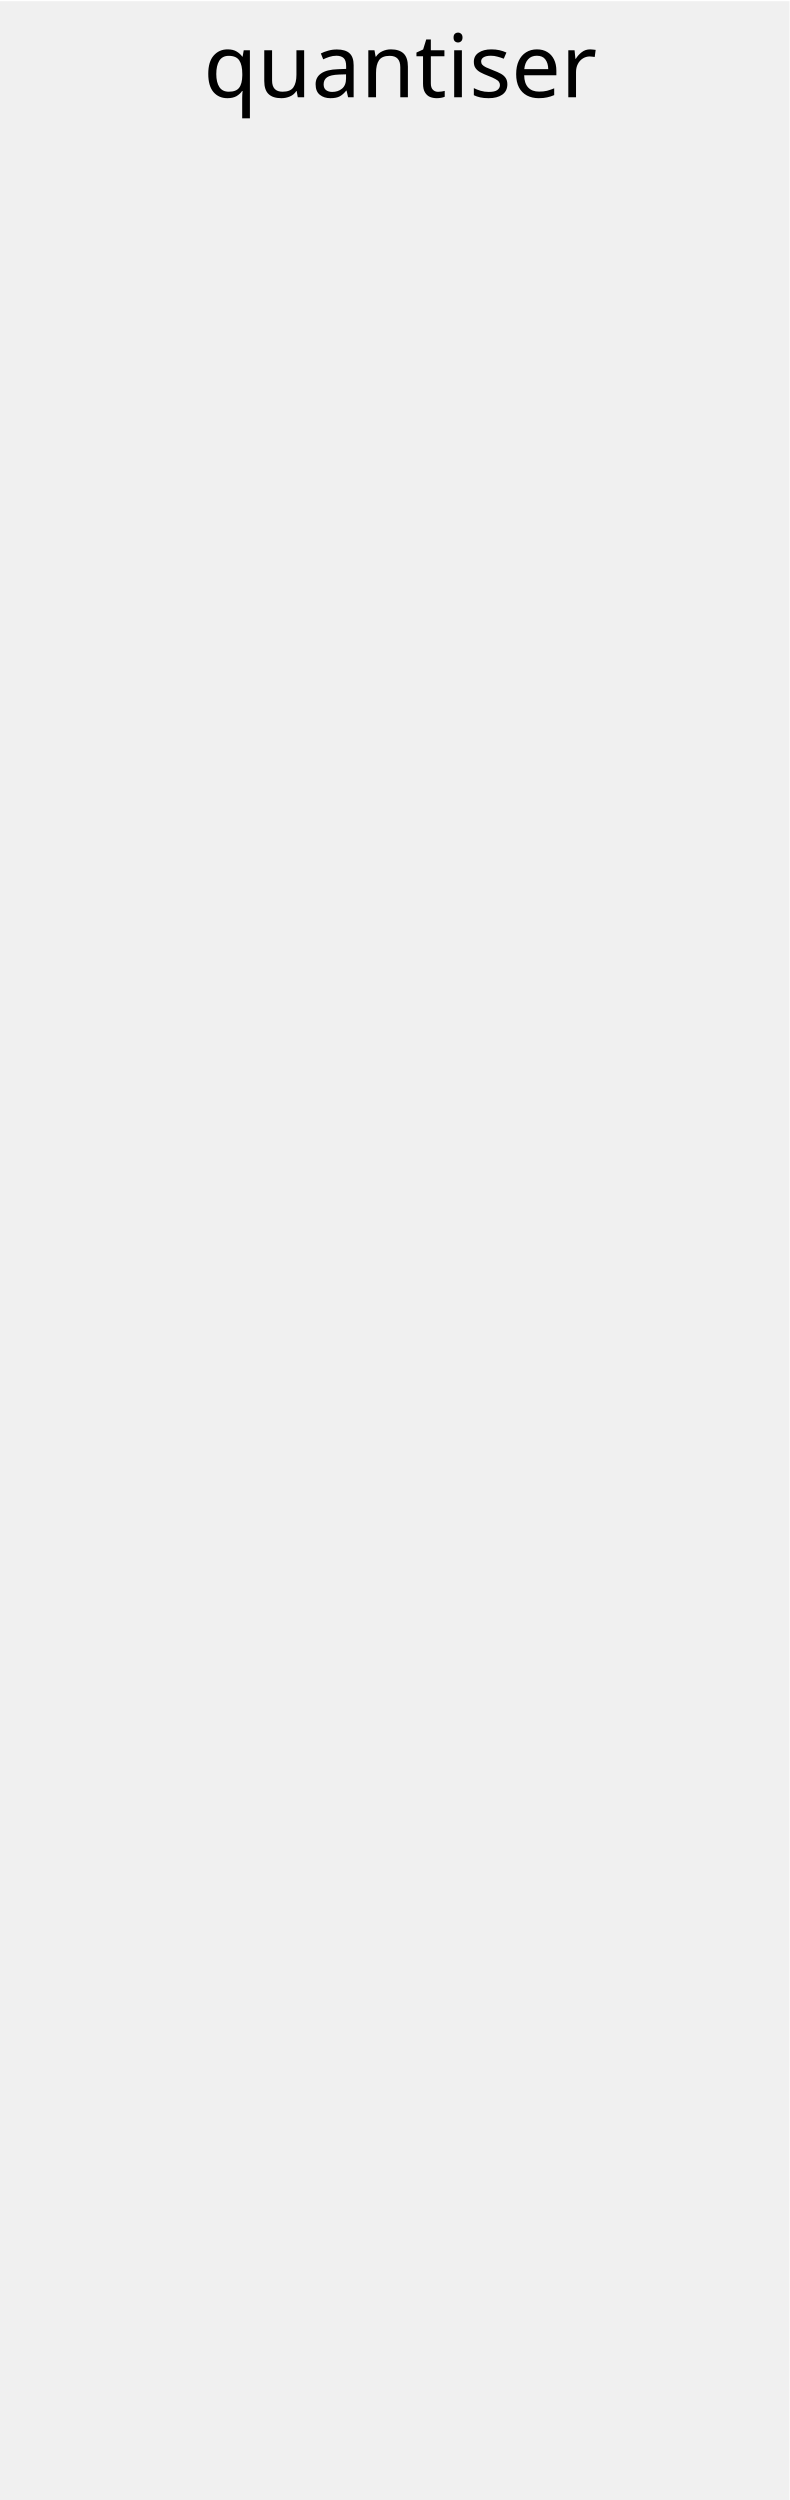
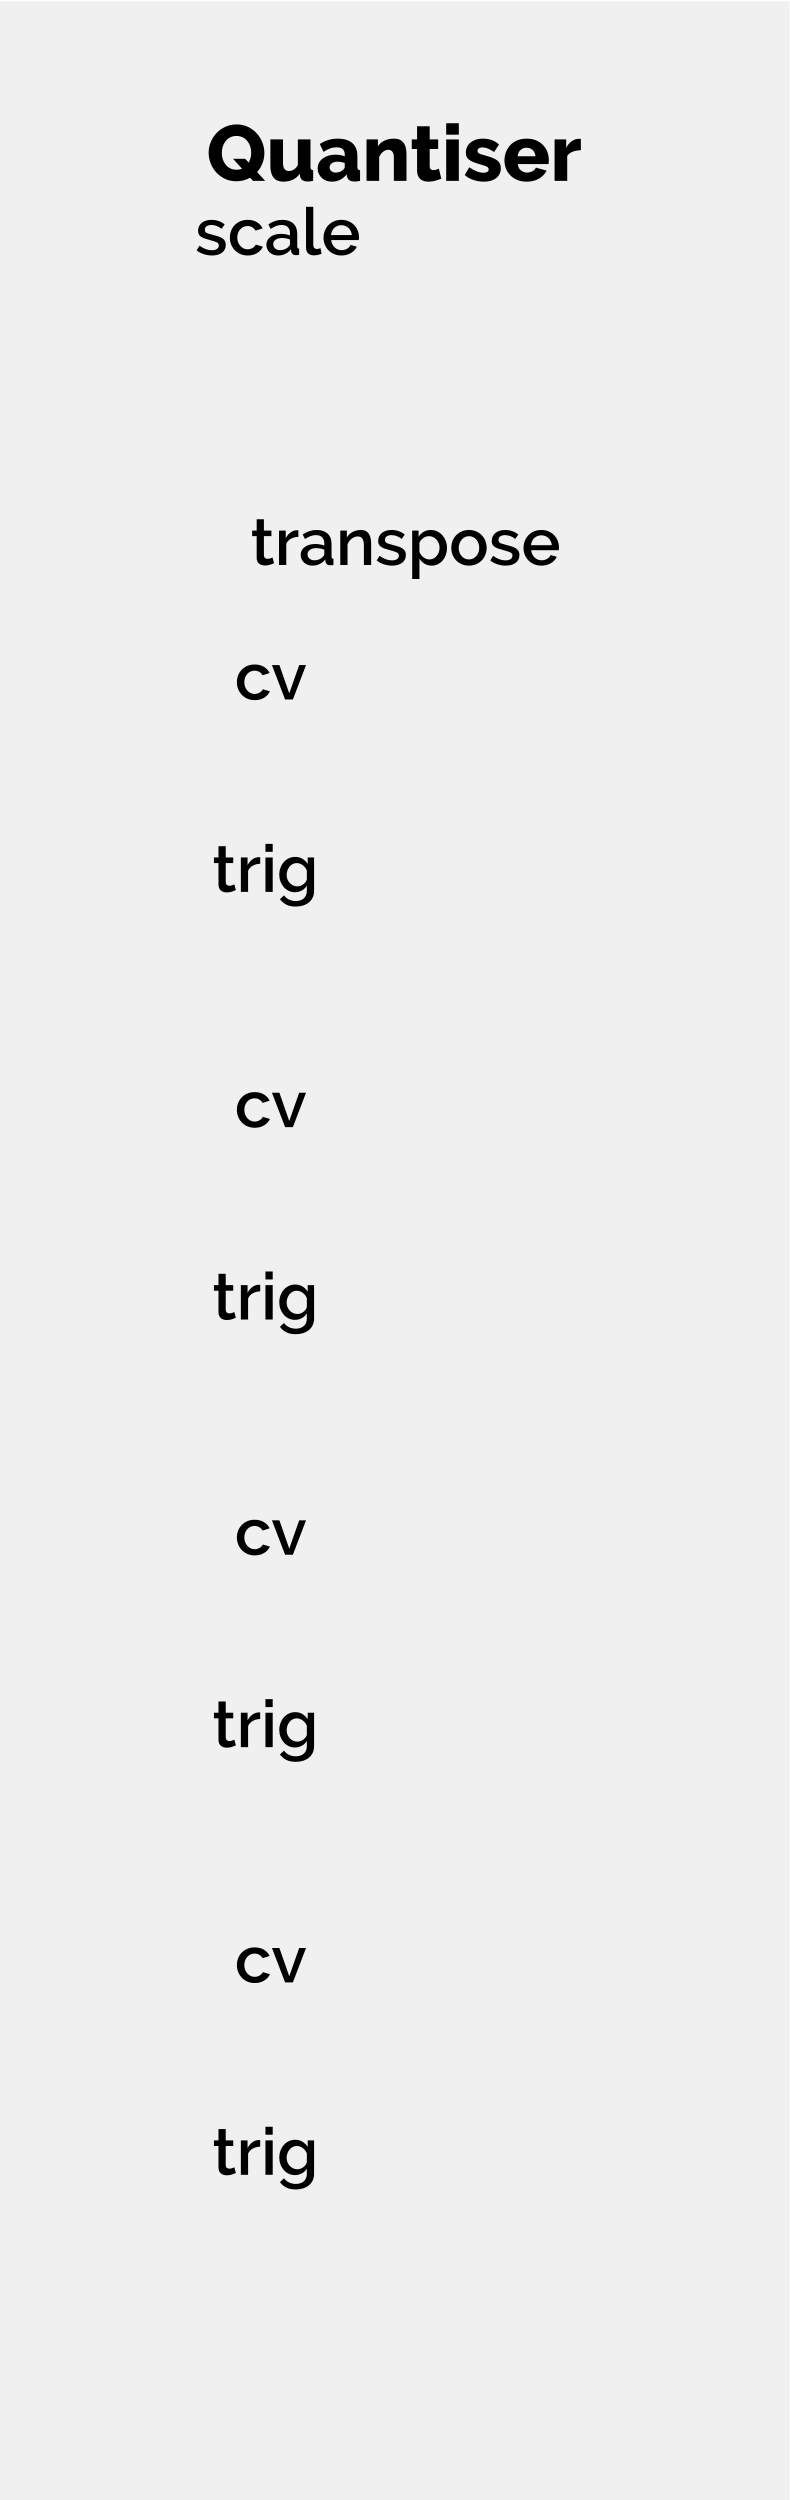
- <svg xmlns="http://www.w3.org/2000/svg" width="100%" height="100%" viewBox="0 0 120 380" version="1.1" xml:space="preserve" style="fill-rule:evenodd;clip-rule:evenodd;stroke-linejoin:round;stroke-miterlimit:1.414;" id="svg4199">
-   <defs id="defs4203" />
+ <svg xmlns="http://www.w3.org/2000/svg" width="100%" height="100%" viewBox="0 0 120 380" version="1.1" xml:space="preserve" style="fill-rule:evenodd;clip-rule:evenodd;stroke-linejoin:round;stroke-miterlimit:1.414;">
  <g id="Layer-1" transform="matrix(1,0,0,1,15,-742.52)">
-     <g id="background" transform="matrix(1.33333,0,0,1,-15,0.181716)">
-       <rect x="0" y="742.52" width="90" height="380" style="fill:rgb(240,240,240);" id="rect4068" />
+     <g id="rect4068" transform="matrix(1.33333,0,0,1,-15,0.181716)">
+       <rect x="0" y="742.52" width="90" height="380" style="fill:rgb(240,240,240);" />
    </g>
-     <text xml:space="preserve" style="font-style:normal;font-weight:normal;font-size:13.333px;line-height:125%;font-family:sans-serif;letter-spacing:0px;word-spacing:0px;fill:#000000;fill-opacity:1;stroke:none;stroke-width:1px;stroke-linecap:butt;stroke-linejoin:miter;stroke-opacity:1" x="15.923" y="757.304" id="text4209">
-       <tspan id="tspan4207" x="15.923" y="757.304">quantiser</tspan>
-     </text>
+     <g transform="matrix(1,0,0,1,-9.52717,784.406)">
+       <path d="M30.377,93.412C30.237,93.479 30.044,93.554 29.797,93.637C29.551,93.72 29.287,93.762 29.007,93.762C28.834,93.762 28.671,93.739 28.517,93.692C28.364,93.645 28.229,93.575 28.112,93.482C27.996,93.389 27.904,93.267 27.837,93.117C27.771,92.967 27.737,92.785 27.737,92.572L27.737,89.302L27.047,89.302L27.047,88.452L27.737,88.452L27.737,86.732L28.837,86.732L28.837,88.452L29.977,88.452L29.977,89.302L28.837,89.302L28.837,92.222C28.851,92.409 28.909,92.544 29.012,92.627C29.116,92.71 29.244,92.752 29.397,92.752C29.551,92.752 29.697,92.725 29.837,92.672C29.977,92.619 30.081,92.575 30.147,92.542L30.377,93.412Z" style="fill-rule:nonzero;" />
+       <path d="M34.077,89.402C33.651,89.415 33.272,89.514 32.942,89.697C32.612,89.88 32.377,90.142 32.237,90.482L32.237,93.682L31.137,93.682L31.137,88.452L32.157,88.452L32.157,89.622C32.337,89.262 32.572,88.974 32.862,88.757C33.152,88.54 33.464,88.422 33.797,88.402C33.864,88.402 33.919,88.402 33.962,88.402C34.006,88.402 34.044,88.405 34.077,88.412L34.077,89.402Z" style="fill-rule:nonzero;" />
+       <path d="M34.877,93.682L34.877,88.452L35.977,88.452L35.977,93.682L34.877,93.682ZM34.877,87.592L34.877,86.382L35.977,86.382L35.977,87.592L34.877,87.592Z" style="fill-rule:nonzero;" />
+       <path d="M39.367,93.732C39.014,93.732 38.691,93.66 38.397,93.517C38.104,93.374 37.852,93.179 37.642,92.932C37.432,92.685 37.269,92.402 37.152,92.082C37.036,91.762 36.977,91.425 36.977,91.072C36.977,90.699 37.037,90.347 37.157,90.017C37.277,89.687 37.444,89.4 37.657,89.157C37.871,88.914 38.126,88.72 38.422,88.577C38.719,88.434 39.047,88.362 39.407,88.362C39.827,88.362 40.196,88.462 40.512,88.662C40.829,88.862 41.091,89.122 41.297,89.442L41.297,88.452L42.267,88.452L42.267,93.532C42.267,93.912 42.197,94.249 42.057,94.542C41.917,94.835 41.722,95.084 41.472,95.287C41.222,95.49 40.927,95.645 40.587,95.752C40.247,95.859 39.881,95.912 39.487,95.912C38.907,95.912 38.426,95.814 38.042,95.617C37.659,95.42 37.337,95.145 37.077,94.792L37.697,94.212C37.897,94.492 38.156,94.705 38.472,94.852C38.789,94.999 39.127,95.072 39.487,95.072C39.714,95.072 39.929,95.042 40.132,94.982C40.336,94.922 40.514,94.829 40.667,94.702C40.821,94.575 40.942,94.415 41.032,94.222C41.122,94.029 41.167,93.799 41.167,93.532L41.167,92.732C40.981,93.052 40.724,93.299 40.397,93.472C40.071,93.645 39.727,93.732 39.367,93.732ZM39.727,92.842C39.894,92.842 40.054,92.814 40.207,92.757C40.361,92.7 40.502,92.624 40.632,92.527C40.762,92.43 40.874,92.32 40.967,92.197C41.061,92.074 41.127,91.942 41.167,91.802L41.167,90.432C41.101,90.265 41.014,90.114 40.907,89.977C40.801,89.84 40.679,89.722 40.542,89.622C40.406,89.522 40.261,89.444 40.107,89.387C39.954,89.33 39.801,89.302 39.647,89.302C39.407,89.302 39.192,89.354 39.002,89.457C38.812,89.56 38.651,89.697 38.517,89.867C38.384,90.037 38.281,90.229 38.207,90.442C38.134,90.655 38.097,90.875 38.097,91.102C38.097,91.342 38.139,91.567 38.222,91.777C38.306,91.987 38.421,92.17 38.567,92.327C38.714,92.484 38.886,92.609 39.082,92.702C39.279,92.795 39.494,92.842 39.727,92.842Z" style="fill-rule:nonzero;" />
+     </g>
+     <g transform="matrix(1,0,0,1,-3.23387,769.502)">
+       <path d="M24.24,76.72C24.24,76.353 24.303,76.006 24.43,75.68C24.556,75.353 24.738,75.066 24.975,74.82C25.211,74.573 25.496,74.378 25.83,74.235C26.163,74.091 26.536,74.02 26.95,74.02C27.49,74.02 27.955,74.138 28.345,74.375C28.735,74.611 29.026,74.926 29.22,75.32L28.15,75.66C28.023,75.44 27.853,75.268 27.64,75.145C27.426,75.021 27.19,74.96 26.93,74.96C26.71,74.96 26.505,75.003 26.315,75.09C26.125,75.176 25.96,75.298 25.82,75.455C25.68,75.611 25.57,75.796 25.49,76.01C25.41,76.223 25.37,76.46 25.37,76.72C25.37,76.973 25.411,77.208 25.495,77.425C25.578,77.641 25.691,77.83 25.835,77.99C25.978,78.15 26.145,78.275 26.335,78.365C26.525,78.455 26.726,78.5 26.94,78.5C27.073,78.5 27.206,78.481 27.34,78.445C27.473,78.408 27.595,78.356 27.705,78.29C27.815,78.223 27.911,78.146 27.995,78.06C28.078,77.973 28.14,77.88 28.18,77.78L29.26,78.1C29.086,78.493 28.796,78.815 28.39,79.065C27.983,79.315 27.503,79.44 26.95,79.44C26.543,79.44 26.173,79.366 25.84,79.22C25.506,79.073 25.221,78.875 24.985,78.625C24.748,78.375 24.565,78.086 24.435,77.76C24.305,77.433 24.24,77.086 24.24,76.72Z" style="fill-rule:nonzero;" />
+       <path d="M31.57,79.34L29.57,74.11L30.7,74.11L32.2,78.41L33.71,74.11L34.75,74.11L32.75,79.34L31.57,79.34Z" style="fill-rule:nonzero;" />
+     </g>
+     <g transform="matrix(1,0,0,1,-9.52717,849.406)">
+       <path d="M30.377,93.412C30.237,93.479 30.044,93.554 29.797,93.637C29.551,93.72 29.287,93.762 29.007,93.762C28.834,93.762 28.671,93.739 28.517,93.692C28.364,93.645 28.229,93.575 28.112,93.482C27.996,93.389 27.904,93.267 27.837,93.117C27.771,92.967 27.737,92.785 27.737,92.572L27.737,89.302L27.047,89.302L27.047,88.452L27.737,88.452L27.737,86.732L28.837,86.732L28.837,88.452L29.977,88.452L29.977,89.302L28.837,89.302L28.837,92.222C28.851,92.409 28.909,92.544 29.012,92.627C29.116,92.71 29.244,92.752 29.397,92.752C29.551,92.752 29.697,92.725 29.837,92.672C29.977,92.619 30.081,92.575 30.147,92.542L30.377,93.412Z" style="fill-rule:nonzero;" />
+       <path d="M34.077,89.402C33.651,89.415 33.272,89.514 32.942,89.697C32.612,89.88 32.377,90.142 32.237,90.482L32.237,93.682L31.137,93.682L31.137,88.452L32.157,88.452L32.157,89.622C32.337,89.262 32.572,88.974 32.862,88.757C33.152,88.54 33.464,88.422 33.797,88.402C33.864,88.402 33.919,88.402 33.962,88.402C34.006,88.402 34.044,88.405 34.077,88.412L34.077,89.402Z" style="fill-rule:nonzero;" />
+       <path d="M34.877,93.682L34.877,88.452L35.977,88.452L35.977,93.682L34.877,93.682ZM34.877,87.592L34.877,86.382L35.977,86.382L35.977,87.592L34.877,87.592Z" style="fill-rule:nonzero;" />
+       <path d="M39.367,93.732C39.014,93.732 38.691,93.66 38.397,93.517C38.104,93.374 37.852,93.179 37.642,92.932C37.432,92.685 37.269,92.402 37.152,92.082C37.036,91.762 36.977,91.425 36.977,91.072C36.977,90.699 37.037,90.347 37.157,90.017C37.277,89.687 37.444,89.4 37.657,89.157C37.871,88.914 38.126,88.72 38.422,88.577C38.719,88.434 39.047,88.362 39.407,88.362C39.827,88.362 40.196,88.462 40.512,88.662C40.829,88.862 41.091,89.122 41.297,89.442L41.297,88.452L42.267,88.452L42.267,93.532C42.267,93.912 42.197,94.249 42.057,94.542C41.917,94.835 41.722,95.084 41.472,95.287C41.222,95.49 40.927,95.645 40.587,95.752C40.247,95.859 39.881,95.912 39.487,95.912C38.907,95.912 38.426,95.814 38.042,95.617C37.659,95.42 37.337,95.145 37.077,94.792L37.697,94.212C37.897,94.492 38.156,94.705 38.472,94.852C38.789,94.999 39.127,95.072 39.487,95.072C39.714,95.072 39.929,95.042 40.132,94.982C40.336,94.922 40.514,94.829 40.667,94.702C40.821,94.575 40.942,94.415 41.032,94.222C41.122,94.029 41.167,93.799 41.167,93.532L41.167,92.732C40.981,93.052 40.724,93.299 40.397,93.472C40.071,93.645 39.727,93.732 39.367,93.732ZM39.727,92.842C39.894,92.842 40.054,92.814 40.207,92.757C40.361,92.7 40.502,92.624 40.632,92.527C40.762,92.43 40.874,92.32 40.967,92.197C41.061,92.074 41.127,91.942 41.167,91.802L41.167,90.432C41.101,90.265 41.014,90.114 40.907,89.977C40.801,89.84 40.679,89.722 40.542,89.622C40.406,89.522 40.261,89.444 40.107,89.387C39.954,89.33 39.801,89.302 39.647,89.302C39.407,89.302 39.192,89.354 39.002,89.457C38.812,89.56 38.651,89.697 38.517,89.867C38.384,90.037 38.281,90.229 38.207,90.442C38.134,90.655 38.097,90.875 38.097,91.102C38.097,91.342 38.139,91.567 38.222,91.777C38.306,91.987 38.421,92.17 38.567,92.327C38.714,92.484 38.886,92.609 39.082,92.702C39.279,92.795 39.494,92.842 39.727,92.842Z" style="fill-rule:nonzero;" />
+     </g>
+     <g transform="matrix(1,0,0,1,-3.23387,834.502)">
+       <path d="M24.24,76.72C24.24,76.353 24.303,76.006 24.43,75.68C24.556,75.353 24.738,75.066 24.975,74.82C25.211,74.573 25.496,74.378 25.83,74.235C26.163,74.091 26.536,74.02 26.95,74.02C27.49,74.02 27.955,74.138 28.345,74.375C28.735,74.611 29.026,74.926 29.22,75.32L28.15,75.66C28.023,75.44 27.853,75.268 27.64,75.145C27.426,75.021 27.19,74.96 26.93,74.96C26.71,74.96 26.505,75.003 26.315,75.09C26.125,75.176 25.96,75.298 25.82,75.455C25.68,75.611 25.57,75.796 25.49,76.01C25.41,76.223 25.37,76.46 25.37,76.72C25.37,76.973 25.411,77.208 25.495,77.425C25.578,77.641 25.691,77.83 25.835,77.99C25.978,78.15 26.145,78.275 26.335,78.365C26.525,78.455 26.726,78.5 26.94,78.5C27.073,78.5 27.206,78.481 27.34,78.445C27.473,78.408 27.595,78.356 27.705,78.29C27.815,78.223 27.911,78.146 27.995,78.06C28.078,77.973 28.14,77.88 28.18,77.78L29.26,78.1C29.086,78.493 28.796,78.815 28.39,79.065C27.983,79.315 27.503,79.44 26.95,79.44C26.543,79.44 26.173,79.366 25.84,79.22C25.506,79.073 25.221,78.875 24.985,78.625C24.748,78.375 24.565,78.086 24.435,77.76C24.305,77.433 24.24,77.086 24.24,76.72Z" style="fill-rule:nonzero;" />
+       <path d="M31.57,79.34L29.57,74.11L30.7,74.11L32.2,78.41L33.71,74.11L34.75,74.11L32.75,79.34L31.57,79.34Z" style="fill-rule:nonzero;" />
+     </g>
+     <g transform="matrix(1,0,0,1,-9.52717,914.406)">
+       <path d="M30.377,93.412C30.237,93.479 30.044,93.554 29.797,93.637C29.551,93.72 29.287,93.762 29.007,93.762C28.834,93.762 28.671,93.739 28.517,93.692C28.364,93.645 28.229,93.575 28.112,93.482C27.996,93.389 27.904,93.267 27.837,93.117C27.771,92.967 27.737,92.785 27.737,92.572L27.737,89.302L27.047,89.302L27.047,88.452L27.737,88.452L27.737,86.732L28.837,86.732L28.837,88.452L29.977,88.452L29.977,89.302L28.837,89.302L28.837,92.222C28.851,92.409 28.909,92.544 29.012,92.627C29.116,92.71 29.244,92.752 29.397,92.752C29.551,92.752 29.697,92.725 29.837,92.672C29.977,92.619 30.081,92.575 30.147,92.542L30.377,93.412Z" style="fill-rule:nonzero;" />
+       <path d="M34.077,89.402C33.651,89.415 33.272,89.514 32.942,89.697C32.612,89.88 32.377,90.142 32.237,90.482L32.237,93.682L31.137,93.682L31.137,88.452L32.157,88.452L32.157,89.622C32.337,89.262 32.572,88.974 32.862,88.757C33.152,88.54 33.464,88.422 33.797,88.402C33.864,88.402 33.919,88.402 33.962,88.402C34.006,88.402 34.044,88.405 34.077,88.412L34.077,89.402Z" style="fill-rule:nonzero;" />
+       <path d="M34.877,93.682L34.877,88.452L35.977,88.452L35.977,93.682L34.877,93.682ZM34.877,87.592L34.877,86.382L35.977,86.382L35.977,87.592L34.877,87.592Z" style="fill-rule:nonzero;" />
+       <path d="M39.367,93.732C39.014,93.732 38.691,93.66 38.397,93.517C38.104,93.374 37.852,93.179 37.642,92.932C37.432,92.685 37.269,92.402 37.152,92.082C37.036,91.762 36.977,91.425 36.977,91.072C36.977,90.699 37.037,90.347 37.157,90.017C37.277,89.687 37.444,89.4 37.657,89.157C37.871,88.914 38.126,88.72 38.422,88.577C38.719,88.434 39.047,88.362 39.407,88.362C39.827,88.362 40.196,88.462 40.512,88.662C40.829,88.862 41.091,89.122 41.297,89.442L41.297,88.452L42.267,88.452L42.267,93.532C42.267,93.912 42.197,94.249 42.057,94.542C41.917,94.835 41.722,95.084 41.472,95.287C41.222,95.49 40.927,95.645 40.587,95.752C40.247,95.859 39.881,95.912 39.487,95.912C38.907,95.912 38.426,95.814 38.042,95.617C37.659,95.42 37.337,95.145 37.077,94.792L37.697,94.212C37.897,94.492 38.156,94.705 38.472,94.852C38.789,94.999 39.127,95.072 39.487,95.072C39.714,95.072 39.929,95.042 40.132,94.982C40.336,94.922 40.514,94.829 40.667,94.702C40.821,94.575 40.942,94.415 41.032,94.222C41.122,94.029 41.167,93.799 41.167,93.532L41.167,92.732C40.981,93.052 40.724,93.299 40.397,93.472C40.071,93.645 39.727,93.732 39.367,93.732ZM39.727,92.842C39.894,92.842 40.054,92.814 40.207,92.757C40.361,92.7 40.502,92.624 40.632,92.527C40.762,92.43 40.874,92.32 40.967,92.197C41.061,92.074 41.127,91.942 41.167,91.802L41.167,90.432C41.101,90.265 41.014,90.114 40.907,89.977C40.801,89.84 40.679,89.722 40.542,89.622C40.406,89.522 40.261,89.444 40.107,89.387C39.954,89.33 39.801,89.302 39.647,89.302C39.407,89.302 39.192,89.354 39.002,89.457C38.812,89.56 38.651,89.697 38.517,89.867C38.384,90.037 38.281,90.229 38.207,90.442C38.134,90.655 38.097,90.875 38.097,91.102C38.097,91.342 38.139,91.567 38.222,91.777C38.306,91.987 38.421,92.17 38.567,92.327C38.714,92.484 38.886,92.609 39.082,92.702C39.279,92.795 39.494,92.842 39.727,92.842Z" style="fill-rule:nonzero;" />
+     </g>
+     <g transform="matrix(1,0,0,1,-3.23387,899.502)">
+       <path d="M24.24,76.72C24.24,76.353 24.303,76.006 24.43,75.68C24.556,75.353 24.738,75.066 24.975,74.82C25.211,74.573 25.496,74.378 25.83,74.235C26.163,74.091 26.536,74.02 26.95,74.02C27.49,74.02 27.955,74.138 28.345,74.375C28.735,74.611 29.026,74.926 29.22,75.32L28.15,75.66C28.023,75.44 27.853,75.268 27.64,75.145C27.426,75.021 27.19,74.96 26.93,74.96C26.71,74.96 26.505,75.003 26.315,75.09C26.125,75.176 25.96,75.298 25.82,75.455C25.68,75.611 25.57,75.796 25.49,76.01C25.41,76.223 25.37,76.46 25.37,76.72C25.37,76.973 25.411,77.208 25.495,77.425C25.578,77.641 25.691,77.83 25.835,77.99C25.978,78.15 26.145,78.275 26.335,78.365C26.525,78.455 26.726,78.5 26.94,78.5C27.073,78.5 27.206,78.481 27.34,78.445C27.473,78.408 27.595,78.356 27.705,78.29C27.815,78.223 27.911,78.146 27.995,78.06C28.078,77.973 28.14,77.88 28.18,77.78L29.26,78.1C29.086,78.493 28.796,78.815 28.39,79.065C27.983,79.315 27.503,79.44 26.95,79.44C26.543,79.44 26.173,79.366 25.84,79.22C25.506,79.073 25.221,78.875 24.985,78.625C24.748,78.375 24.565,78.086 24.435,77.76C24.305,77.433 24.24,77.086 24.24,76.72Z" style="fill-rule:nonzero;" />
+       <path d="M31.57,79.34L29.57,74.11L30.7,74.11L32.2,78.41L33.71,74.11L34.75,74.11L32.75,79.34L31.57,79.34Z" style="fill-rule:nonzero;" />
+     </g>
+     <g transform="matrix(1,0,0,1,-9.52717,979.406)">
+       <path d="M30.377,93.412C30.237,93.479 30.044,93.554 29.797,93.637C29.551,93.72 29.287,93.762 29.007,93.762C28.834,93.762 28.671,93.739 28.517,93.692C28.364,93.645 28.229,93.575 28.112,93.482C27.996,93.389 27.904,93.267 27.837,93.117C27.771,92.967 27.737,92.785 27.737,92.572L27.737,89.302L27.047,89.302L27.047,88.452L27.737,88.452L27.737,86.732L28.837,86.732L28.837,88.452L29.977,88.452L29.977,89.302L28.837,89.302L28.837,92.222C28.851,92.409 28.909,92.544 29.012,92.627C29.116,92.71 29.244,92.752 29.397,92.752C29.551,92.752 29.697,92.725 29.837,92.672C29.977,92.619 30.081,92.575 30.147,92.542L30.377,93.412Z" style="fill-rule:nonzero;" />
+       <path d="M34.077,89.402C33.651,89.415 33.272,89.514 32.942,89.697C32.612,89.88 32.377,90.142 32.237,90.482L32.237,93.682L31.137,93.682L31.137,88.452L32.157,88.452L32.157,89.622C32.337,89.262 32.572,88.974 32.862,88.757C33.152,88.54 33.464,88.422 33.797,88.402C33.864,88.402 33.919,88.402 33.962,88.402C34.006,88.402 34.044,88.405 34.077,88.412L34.077,89.402Z" style="fill-rule:nonzero;" />
+       <path d="M34.877,93.682L34.877,88.452L35.977,88.452L35.977,93.682L34.877,93.682ZM34.877,87.592L34.877,86.382L35.977,86.382L35.977,87.592L34.877,87.592Z" style="fill-rule:nonzero;" />
+       <path d="M39.367,93.732C39.014,93.732 38.691,93.66 38.397,93.517C38.104,93.374 37.852,93.179 37.642,92.932C37.432,92.685 37.269,92.402 37.152,92.082C37.036,91.762 36.977,91.425 36.977,91.072C36.977,90.699 37.037,90.347 37.157,90.017C37.277,89.687 37.444,89.4 37.657,89.157C37.871,88.914 38.126,88.72 38.422,88.577C38.719,88.434 39.047,88.362 39.407,88.362C39.827,88.362 40.196,88.462 40.512,88.662C40.829,88.862 41.091,89.122 41.297,89.442L41.297,88.452L42.267,88.452L42.267,93.532C42.267,93.912 42.197,94.249 42.057,94.542C41.917,94.835 41.722,95.084 41.472,95.287C41.222,95.49 40.927,95.645 40.587,95.752C40.247,95.859 39.881,95.912 39.487,95.912C38.907,95.912 38.426,95.814 38.042,95.617C37.659,95.42 37.337,95.145 37.077,94.792L37.697,94.212C37.897,94.492 38.156,94.705 38.472,94.852C38.789,94.999 39.127,95.072 39.487,95.072C39.714,95.072 39.929,95.042 40.132,94.982C40.336,94.922 40.514,94.829 40.667,94.702C40.821,94.575 40.942,94.415 41.032,94.222C41.122,94.029 41.167,93.799 41.167,93.532L41.167,92.732C40.981,93.052 40.724,93.299 40.397,93.472C40.071,93.645 39.727,93.732 39.367,93.732ZM39.727,92.842C39.894,92.842 40.054,92.814 40.207,92.757C40.361,92.7 40.502,92.624 40.632,92.527C40.762,92.43 40.874,92.32 40.967,92.197C41.061,92.074 41.127,91.942 41.167,91.802L41.167,90.432C41.101,90.265 41.014,90.114 40.907,89.977C40.801,89.84 40.679,89.722 40.542,89.622C40.406,89.522 40.261,89.444 40.107,89.387C39.954,89.33 39.801,89.302 39.647,89.302C39.407,89.302 39.192,89.354 39.002,89.457C38.812,89.56 38.651,89.697 38.517,89.867C38.384,90.037 38.281,90.229 38.207,90.442C38.134,90.655 38.097,90.875 38.097,91.102C38.097,91.342 38.139,91.567 38.222,91.777C38.306,91.987 38.421,92.17 38.567,92.327C38.714,92.484 38.886,92.609 39.082,92.702C39.279,92.795 39.494,92.842 39.727,92.842Z" style="fill-rule:nonzero;" />
+     </g>
+     <g transform="matrix(1,0,0,1,-3.23387,964.502)">
+       <path d="M24.24,76.72C24.24,76.353 24.303,76.006 24.43,75.68C24.556,75.353 24.738,75.066 24.975,74.82C25.211,74.573 25.496,74.378 25.83,74.235C26.163,74.091 26.536,74.02 26.95,74.02C27.49,74.02 27.955,74.138 28.345,74.375C28.735,74.611 29.026,74.926 29.22,75.32L28.15,75.66C28.023,75.44 27.853,75.268 27.64,75.145C27.426,75.021 27.19,74.96 26.93,74.96C26.71,74.96 26.505,75.003 26.315,75.09C26.125,75.176 25.96,75.298 25.82,75.455C25.68,75.611 25.57,75.796 25.49,76.01C25.41,76.223 25.37,76.46 25.37,76.72C25.37,76.973 25.411,77.208 25.495,77.425C25.578,77.641 25.691,77.83 25.835,77.99C25.978,78.15 26.145,78.275 26.335,78.365C26.525,78.455 26.726,78.5 26.94,78.5C27.073,78.5 27.206,78.481 27.34,78.445C27.473,78.408 27.595,78.356 27.705,78.29C27.815,78.223 27.911,78.146 27.995,78.06C28.078,77.973 28.14,77.88 28.18,77.78L29.26,78.1C29.086,78.493 28.796,78.815 28.39,79.065C27.983,79.315 27.503,79.44 26.95,79.44C26.543,79.44 26.173,79.366 25.84,79.22C25.506,79.073 25.221,78.875 24.985,78.625C24.748,78.375 24.565,78.086 24.435,77.76C24.305,77.433 24.24,77.086 24.24,76.72Z" style="fill-rule:nonzero;" />
+       <path d="M31.57,79.34L29.57,74.11L30.7,74.11L32.2,78.41L33.71,74.11L34.75,74.11L32.75,79.34L31.57,79.34Z" style="fill-rule:nonzero;" />
+     </g>
+     <g transform="matrix(1,0,0,1,-12.0417,763.571)">
+       <path d="M38.695,64.556C38.555,64.623 38.361,64.698 38.115,64.781C37.868,64.865 37.605,64.906 37.325,64.906C37.151,64.906 36.988,64.883 36.835,64.836C36.681,64.79 36.546,64.72 36.43,64.626C36.313,64.533 36.221,64.411 36.155,64.261C36.088,64.111 36.055,63.93 36.055,63.716L36.055,60.446L35.365,60.446L35.365,59.596L36.055,59.596L36.055,57.876L37.155,57.876L37.155,59.596L38.295,59.596L38.295,60.446L37.155,60.446L37.155,63.366C37.168,63.553 37.226,63.688 37.33,63.771C37.433,63.855 37.561,63.896 37.715,63.896C37.868,63.896 38.015,63.87 38.155,63.816C38.295,63.763 38.398,63.72 38.465,63.686L38.695,64.556Z" style="fill-rule:nonzero;" />
+       <path d="M42.395,60.546C41.968,60.56 41.59,60.658 41.26,60.841C40.93,61.025 40.695,61.286 40.555,61.626L40.555,64.826L39.455,64.826L39.455,59.596L40.475,59.596L40.475,60.766C40.655,60.406 40.89,60.118 41.18,59.901C41.47,59.685 41.781,59.566 42.115,59.546C42.181,59.546 42.236,59.546 42.28,59.546C42.323,59.546 42.361,59.55 42.395,59.556L42.395,60.546Z" style="fill-rule:nonzero;" />
+       <path d="M44.515,64.926C44.261,64.926 44.026,64.885 43.81,64.801C43.593,64.718 43.406,64.603 43.25,64.456C43.093,64.31 42.97,64.136 42.88,63.936C42.79,63.736 42.745,63.52 42.745,63.286C42.745,63.04 42.798,62.816 42.905,62.616C43.011,62.416 43.163,62.243 43.36,62.096C43.556,61.95 43.79,61.836 44.06,61.756C44.33,61.676 44.628,61.636 44.955,61.636C45.201,61.636 45.445,61.658 45.685,61.701C45.925,61.745 46.141,61.803 46.335,61.876L46.335,61.516C46.335,61.13 46.225,60.828 46.005,60.611C45.785,60.395 45.468,60.286 45.055,60.286C44.775,60.286 44.5,60.338 44.23,60.441C43.96,60.545 43.681,60.693 43.395,60.886L43.055,60.186C43.728,59.733 44.428,59.506 45.155,59.506C45.875,59.506 46.435,59.69 46.835,60.056C47.235,60.423 47.435,60.95 47.435,61.636L47.435,63.526C47.435,63.76 47.531,63.88 47.725,63.886L47.725,64.826C47.618,64.846 47.526,64.86 47.45,64.866C47.373,64.873 47.298,64.876 47.225,64.876C47.011,64.876 46.846,64.823 46.73,64.716C46.613,64.61 46.541,64.473 46.515,64.306L46.485,63.976C46.251,64.283 45.963,64.518 45.62,64.681C45.276,64.845 44.908,64.926 44.515,64.926ZM44.815,64.116C45.081,64.116 45.333,64.068 45.57,63.971C45.806,63.875 45.991,63.74 46.125,63.566C46.265,63.446 46.335,63.32 46.335,63.186L46.335,62.496C46.148,62.423 45.95,62.366 45.74,62.326C45.53,62.286 45.325,62.266 45.125,62.266C44.731,62.266 44.41,62.351 44.16,62.521C43.91,62.691 43.785,62.916 43.785,63.196C43.785,63.456 43.881,63.675 44.075,63.851C44.268,64.028 44.515,64.116 44.815,64.116Z" style="fill-rule:nonzero;" />
+       <path d="M53.455,64.826L52.355,64.826L52.355,61.896C52.355,61.403 52.276,61.045 52.12,60.821C51.963,60.598 51.731,60.486 51.425,60.486C51.265,60.486 51.105,60.516 50.945,60.576C50.785,60.636 50.635,60.721 50.495,60.831C50.355,60.941 50.23,61.071 50.12,61.221C50.01,61.371 49.925,61.536 49.865,61.716L49.865,64.826L48.765,64.826L48.765,59.596L49.765,59.596L49.765,60.646C49.965,60.293 50.255,60.015 50.635,59.811C51.015,59.608 51.435,59.506 51.895,59.506C52.208,59.506 52.465,59.563 52.665,59.676C52.865,59.79 53.023,59.945 53.14,60.141C53.256,60.338 53.338,60.565 53.385,60.821C53.431,61.078 53.455,61.35 53.455,61.636L53.455,64.826Z" style="fill-rule:nonzero;" />
+       <path d="M56.635,64.926C56.215,64.926 55.796,64.858 55.38,64.721C54.963,64.585 54.605,64.39 54.305,64.136L54.745,63.436C55.058,63.663 55.368,63.835 55.675,63.951C55.981,64.068 56.295,64.126 56.615,64.126C56.941,64.126 57.2,64.063 57.39,63.936C57.58,63.81 57.675,63.63 57.675,63.396C57.675,63.176 57.568,63.016 57.355,62.916C57.141,62.816 56.808,62.706 56.355,62.586C56.028,62.5 55.748,62.416 55.515,62.336C55.281,62.256 55.091,62.163 54.945,62.056C54.798,61.95 54.691,61.826 54.625,61.686C54.558,61.546 54.525,61.376 54.525,61.176C54.525,60.91 54.576,60.673 54.68,60.466C54.783,60.26 54.926,60.085 55.11,59.941C55.293,59.798 55.508,59.69 55.755,59.616C56.001,59.543 56.268,59.506 56.555,59.506C56.948,59.506 57.315,59.566 57.655,59.686C57.995,59.806 58.298,59.98 58.565,60.206L58.095,60.866C57.608,60.48 57.091,60.286 56.545,60.286C56.265,60.286 56.03,60.345 55.84,60.461C55.65,60.578 55.555,60.763 55.555,61.016C55.555,61.123 55.575,61.213 55.615,61.286C55.655,61.36 55.72,61.423 55.81,61.476C55.9,61.53 56.016,61.578 56.16,61.621C56.303,61.665 56.481,61.713 56.695,61.766C57.048,61.853 57.353,61.94 57.61,62.026C57.866,62.113 58.078,62.215 58.245,62.331C58.411,62.448 58.535,62.585 58.615,62.741C58.695,62.898 58.735,63.086 58.735,63.306C58.735,63.806 58.546,64.201 58.17,64.491C57.793,64.781 57.281,64.926 56.635,64.926Z" style="fill-rule:nonzero;" />
+       <path d="M62.665,64.926C62.245,64.926 61.875,64.826 61.555,64.626C61.235,64.426 60.981,64.166 60.795,63.846L60.795,66.956L59.695,66.956L59.695,59.596L60.665,59.596L60.665,60.536C60.865,60.223 61.123,59.973 61.44,59.786C61.756,59.6 62.115,59.506 62.515,59.506C62.875,59.506 63.205,59.58 63.505,59.726C63.805,59.873 64.065,60.07 64.285,60.316C64.505,60.563 64.676,60.85 64.8,61.176C64.923,61.503 64.985,61.846 64.985,62.206C64.985,62.586 64.928,62.941 64.815,63.271C64.701,63.601 64.541,63.888 64.335,64.131C64.128,64.375 63.883,64.568 63.6,64.711C63.316,64.855 63.005,64.926 62.665,64.926ZM62.305,63.986C62.538,63.986 62.75,63.936 62.94,63.836C63.13,63.736 63.293,63.603 63.43,63.436C63.566,63.27 63.671,63.08 63.745,62.866C63.818,62.653 63.855,62.433 63.855,62.206C63.855,61.966 63.813,61.74 63.73,61.526C63.646,61.313 63.533,61.126 63.39,60.966C63.246,60.806 63.075,60.68 62.875,60.586C62.675,60.493 62.458,60.446 62.225,60.446C62.085,60.446 61.938,60.473 61.785,60.526C61.631,60.58 61.488,60.653 61.355,60.746C61.221,60.84 61.105,60.948 61.005,61.071C60.905,61.195 60.835,61.33 60.795,61.476L60.795,62.846C60.861,63.006 60.948,63.156 61.055,63.296C61.161,63.436 61.28,63.556 61.41,63.656C61.54,63.756 61.681,63.836 61.835,63.896C61.988,63.956 62.145,63.986 62.305,63.986Z" style="fill-rule:nonzero;" />
+       <path d="M68.325,64.926C67.911,64.926 67.54,64.853 67.21,64.706C66.88,64.56 66.598,64.363 66.365,64.116C66.131,63.87 65.951,63.581 65.825,63.251C65.698,62.921 65.635,62.576 65.635,62.216C65.635,61.856 65.698,61.511 65.825,61.181C65.951,60.851 66.133,60.563 66.37,60.316C66.606,60.07 66.89,59.873 67.22,59.726C67.55,59.58 67.918,59.506 68.325,59.506C68.731,59.506 69.1,59.58 69.43,59.726C69.76,59.873 70.043,60.07 70.28,60.316C70.516,60.563 70.698,60.851 70.825,61.181C70.951,61.511 71.015,61.856 71.015,62.216C71.015,62.576 70.951,62.921 70.825,63.251C70.698,63.581 70.516,63.87 70.28,64.116C70.043,64.363 69.76,64.56 69.43,64.706C69.1,64.853 68.731,64.926 68.325,64.926ZM66.765,62.226C66.765,62.48 66.805,62.713 66.885,62.926C66.965,63.14 67.075,63.325 67.215,63.481C67.355,63.638 67.52,63.761 67.71,63.851C67.9,63.941 68.105,63.986 68.325,63.986C68.545,63.986 68.75,63.941 68.94,63.851C69.13,63.761 69.295,63.636 69.435,63.476C69.575,63.316 69.685,63.13 69.765,62.916C69.845,62.703 69.885,62.47 69.885,62.216C69.885,61.97 69.845,61.738 69.765,61.521C69.685,61.305 69.575,61.116 69.435,60.956C69.295,60.796 69.13,60.671 68.94,60.581C68.75,60.491 68.545,60.446 68.325,60.446C68.111,60.446 67.91,60.493 67.72,60.586C67.53,60.68 67.365,60.806 67.225,60.966C67.085,61.126 66.973,61.315 66.89,61.531C66.806,61.748 66.765,61.98 66.765,62.226Z" style="fill-rule:nonzero;" />
+       <path d="M73.895,64.926C73.475,64.926 73.056,64.858 72.64,64.721C72.223,64.585 71.865,64.39 71.565,64.136L72.005,63.436C72.318,63.663 72.628,63.835 72.935,63.951C73.241,64.068 73.555,64.126 73.875,64.126C74.201,64.126 74.46,64.063 74.65,63.936C74.84,63.81 74.935,63.63 74.935,63.396C74.935,63.176 74.828,63.016 74.615,62.916C74.401,62.816 74.068,62.706 73.615,62.586C73.288,62.5 73.008,62.416 72.775,62.336C72.541,62.256 72.351,62.163 72.205,62.056C72.058,61.95 71.951,61.826 71.885,61.686C71.818,61.546 71.785,61.376 71.785,61.176C71.785,60.91 71.836,60.673 71.94,60.466C72.043,60.26 72.186,60.085 72.37,59.941C72.553,59.798 72.768,59.69 73.015,59.616C73.261,59.543 73.528,59.506 73.815,59.506C74.208,59.506 74.575,59.566 74.915,59.686C75.255,59.806 75.558,59.98 75.825,60.206L75.355,60.866C74.868,60.48 74.351,60.286 73.805,60.286C73.525,60.286 73.29,60.345 73.1,60.461C72.91,60.578 72.815,60.763 72.815,61.016C72.815,61.123 72.835,61.213 72.875,61.286C72.915,61.36 72.98,61.423 73.07,61.476C73.16,61.53 73.276,61.578 73.42,61.621C73.563,61.665 73.741,61.713 73.955,61.766C74.308,61.853 74.613,61.94 74.87,62.026C75.126,62.113 75.338,62.215 75.505,62.331C75.671,62.448 75.795,62.585 75.875,62.741C75.955,62.898 75.995,63.086 75.995,63.306C75.995,63.806 75.806,64.201 75.43,64.491C75.053,64.781 74.541,64.926 73.895,64.926Z" style="fill-rule:nonzero;" />
+       <path d="M79.325,64.926C78.918,64.926 78.548,64.855 78.215,64.711C77.881,64.568 77.596,64.373 77.36,64.126C77.123,63.88 76.94,63.593 76.81,63.266C76.68,62.94 76.615,62.593 76.615,62.226C76.615,61.86 76.68,61.511 76.81,61.181C76.94,60.851 77.123,60.561 77.36,60.311C77.596,60.061 77.881,59.865 78.215,59.721C78.548,59.578 78.921,59.506 79.335,59.506C79.741,59.506 80.11,59.58 80.44,59.726C80.77,59.873 81.051,60.068 81.285,60.311C81.518,60.555 81.696,60.838 81.82,61.161C81.943,61.485 82.005,61.823 82.005,62.176C82.005,62.256 82.001,62.331 81.995,62.401C81.988,62.471 81.981,62.53 81.975,62.576L77.785,62.576C77.805,62.81 77.86,63.02 77.95,63.206C78.04,63.393 78.156,63.555 78.3,63.691C78.443,63.828 78.606,63.933 78.79,64.006C78.973,64.08 79.165,64.116 79.365,64.116C79.511,64.116 79.656,64.098 79.8,64.061C79.943,64.025 80.075,63.971 80.195,63.901C80.315,63.831 80.421,63.746 80.515,63.646C80.608,63.546 80.681,63.436 80.735,63.316L81.675,63.586C81.495,63.98 81.196,64.301 80.78,64.551C80.363,64.801 79.878,64.926 79.325,64.926ZM80.915,61.816C80.895,61.596 80.84,61.393 80.75,61.206C80.66,61.02 80.545,60.861 80.405,60.731C80.265,60.601 80.101,60.5 79.915,60.426C79.728,60.353 79.531,60.316 79.325,60.316C79.118,60.316 78.923,60.353 78.74,60.426C78.556,60.5 78.395,60.601 78.255,60.731C78.115,60.861 78.001,61.02 77.915,61.206C77.828,61.393 77.775,61.596 77.755,61.816L80.915,61.816Z" style="fill-rule:nonzero;" />
+     </g>
+     <g transform="matrix(1,0,0,1,0.419547,743.407)">
+       <path d="M16.798,37.949C16.378,37.949 15.96,37.881 15.543,37.744C15.127,37.608 14.768,37.413 14.468,37.159L14.908,36.459C15.222,36.686 15.532,36.858 15.838,36.974C16.145,37.091 16.458,37.149 16.778,37.149C17.105,37.149 17.363,37.086 17.553,36.959C17.743,36.833 17.838,36.653 17.838,36.419C17.838,36.199 17.732,36.039 17.518,35.939C17.305,35.839 16.972,35.729 16.518,35.609C16.192,35.523 15.912,35.439 15.678,35.359C15.445,35.279 15.255,35.186 15.108,35.079C14.962,34.973 14.855,34.849 14.788,34.709C14.722,34.569 14.688,34.399 14.688,34.199C14.688,33.933 14.74,33.696 14.843,33.489C14.947,33.283 15.09,33.108 15.273,32.964C15.457,32.821 15.672,32.713 15.918,32.639C16.165,32.566 16.432,32.529 16.718,32.529C17.112,32.529 17.478,32.589 17.818,32.709C18.158,32.829 18.462,33.003 18.728,33.229L18.258,33.889C17.772,33.503 17.255,33.309 16.708,33.309C16.428,33.309 16.193,33.368 16.003,33.484C15.813,33.601 15.718,33.786 15.718,34.039C15.718,34.146 15.738,34.236 15.778,34.309C15.818,34.383 15.883,34.446 15.973,34.499C16.063,34.553 16.18,34.601 16.323,34.644C16.467,34.688 16.645,34.736 16.858,34.789C17.212,34.876 17.517,34.963 17.773,35.049C18.03,35.136 18.242,35.238 18.408,35.354C18.575,35.471 18.698,35.608 18.778,35.764C18.858,35.921 18.898,36.109 18.898,36.329C18.898,36.829 18.71,37.224 18.333,37.514C17.957,37.804 17.445,37.949 16.798,37.949Z" style="fill-rule:nonzero;" />
+       <path d="M19.518,35.229C19.518,34.863 19.582,34.516 19.708,34.189C19.835,33.863 20.017,33.576 20.253,33.329C20.49,33.083 20.775,32.888 21.108,32.744C21.442,32.601 21.815,32.529 22.228,32.529C22.768,32.529 23.233,32.648 23.623,32.884C24.013,33.121 24.305,33.436 24.498,33.829L23.428,34.169C23.302,33.949 23.132,33.778 22.918,33.654C22.705,33.531 22.468,33.469 22.208,33.469C21.988,33.469 21.783,33.513 21.593,33.599C21.403,33.686 21.238,33.808 21.098,33.964C20.958,34.121 20.848,34.306 20.768,34.519C20.688,34.733 20.648,34.969 20.648,35.229C20.648,35.483 20.69,35.718 20.773,35.934C20.857,36.151 20.97,36.339 21.113,36.499C21.257,36.659 21.423,36.784 21.613,36.874C21.803,36.964 22.005,37.009 22.218,37.009C22.352,37.009 22.485,36.991 22.618,36.954C22.752,36.918 22.873,36.866 22.983,36.799C23.093,36.733 23.19,36.656 23.273,36.569C23.357,36.483 23.418,36.389 23.458,36.289L24.538,36.609C24.365,37.003 24.075,37.324 23.668,37.574C23.262,37.824 22.782,37.949 22.228,37.949C21.822,37.949 21.452,37.876 21.118,37.729C20.785,37.583 20.5,37.384 20.263,37.134C20.027,36.884 19.843,36.596 19.713,36.269C19.583,35.943 19.518,35.596 19.518,35.229Z" style="fill-rule:nonzero;" />
+       <path d="M26.838,37.949C26.585,37.949 26.35,37.908 26.133,37.824C25.917,37.741 25.73,37.626 25.573,37.479C25.417,37.333 25.293,37.159 25.203,36.959C25.113,36.759 25.068,36.543 25.068,36.309C25.068,36.063 25.122,35.839 25.228,35.639C25.335,35.439 25.487,35.266 25.683,35.119C25.88,34.973 26.113,34.859 26.383,34.779C26.653,34.699 26.952,34.659 27.278,34.659C27.525,34.659 27.768,34.681 28.008,34.724C28.248,34.768 28.465,34.826 28.658,34.899L28.658,34.539C28.658,34.153 28.548,33.851 28.328,33.634C28.108,33.418 27.792,33.309 27.378,33.309C27.098,33.309 26.823,33.361 26.553,33.464C26.283,33.568 26.005,33.716 25.718,33.909L25.378,33.209C26.052,32.756 26.752,32.529 27.478,32.529C28.198,32.529 28.758,32.713 29.158,33.079C29.558,33.446 29.758,33.973 29.758,34.659L29.758,36.549C29.758,36.783 29.855,36.903 30.048,36.909L30.048,37.849C29.942,37.869 29.85,37.883 29.773,37.889C29.697,37.896 29.622,37.899 29.548,37.899C29.335,37.899 29.17,37.846 29.053,37.739C28.937,37.633 28.865,37.496 28.838,37.329L28.808,36.999C28.575,37.306 28.287,37.541 27.943,37.704C27.6,37.868 27.232,37.949 26.838,37.949ZM27.138,37.139C27.405,37.139 27.657,37.091 27.893,36.994C28.13,36.898 28.315,36.763 28.448,36.589C28.588,36.469 28.658,36.343 28.658,36.209L28.658,35.519C28.472,35.446 28.273,35.389 28.063,35.349C27.853,35.309 27.648,35.289 27.448,35.289C27.055,35.289 26.733,35.374 26.483,35.544C26.233,35.714 26.108,35.939 26.108,36.219C26.108,36.479 26.205,36.698 26.398,36.874C26.592,37.051 26.838,37.139 27.138,37.139Z" style="fill-rule:nonzero;" />
+       <path d="M31.098,30.549L32.198,30.549L32.198,36.339C32.198,36.533 32.248,36.684 32.348,36.794C32.448,36.904 32.588,36.959 32.768,36.959C32.842,36.959 32.927,36.946 33.023,36.919C33.12,36.893 33.212,36.863 33.298,36.829L33.458,37.689C33.298,37.763 33.108,37.821 32.888,37.864C32.668,37.908 32.472,37.929 32.298,37.929C31.918,37.929 31.623,37.826 31.413,37.619C31.203,37.413 31.098,37.119 31.098,36.739L31.098,30.549Z" style="fill-rule:nonzero;" />
+       <path d="M36.468,37.949C36.062,37.949 35.692,37.878 35.358,37.734C35.025,37.591 34.74,37.396 34.503,37.149C34.267,36.903 34.083,36.616 33.953,36.289C33.823,35.963 33.758,35.616 33.758,35.249C33.758,34.883 33.823,34.534 33.953,34.204C34.083,33.874 34.267,33.584 34.503,33.334C34.74,33.084 35.025,32.888 35.358,32.744C35.692,32.601 36.065,32.529 36.478,32.529C36.885,32.529 37.253,32.603 37.583,32.749C37.913,32.896 38.195,33.091 38.428,33.334C38.662,33.578 38.84,33.861 38.963,34.184C39.087,34.508 39.148,34.846 39.148,35.199C39.148,35.279 39.145,35.354 39.138,35.424C39.132,35.494 39.125,35.553 39.118,35.599L34.928,35.599C34.948,35.833 35.003,36.043 35.093,36.229C35.183,36.416 35.3,36.578 35.443,36.714C35.587,36.851 35.75,36.956 35.933,37.029C36.117,37.103 36.308,37.139 36.508,37.139C36.655,37.139 36.8,37.121 36.943,37.084C37.087,37.048 37.218,36.994 37.338,36.924C37.458,36.854 37.565,36.769 37.658,36.669C37.752,36.569 37.825,36.459 37.878,36.339L38.818,36.609C38.638,37.003 38.34,37.324 37.923,37.574C37.507,37.824 37.022,37.949 36.468,37.949ZM38.058,34.839C38.038,34.619 37.983,34.416 37.893,34.229C37.803,34.043 37.688,33.884 37.548,33.754C37.408,33.624 37.245,33.523 37.058,33.449C36.872,33.376 36.675,33.339 36.468,33.339C36.262,33.339 36.067,33.376 35.883,33.449C35.7,33.523 35.538,33.624 35.398,33.754C35.258,33.884 35.145,34.043 35.058,34.229C34.972,34.416 34.918,34.619 34.898,34.839L38.058,34.839Z" style="fill-rule:nonzero;" />
+     </g>
+     <g transform="matrix(1,0,0,1,-4.6795,758.247)">
+       <path d="M27.693,11.286C27.389,11.454 27.063,11.586 26.715,11.682C26.367,11.778 26.001,11.826 25.617,11.826C24.985,11.826 24.409,11.704 23.889,11.46C23.369,11.216 22.925,10.892 22.557,10.488C22.189,10.084 21.903,9.622 21.699,9.102C21.495,8.582 21.393,8.046 21.393,7.494C21.393,6.934 21.499,6.394 21.711,5.874C21.923,5.354 22.219,4.894 22.599,4.494C22.979,4.094 23.429,3.776 23.949,3.54C24.469,3.304 25.037,3.186 25.653,3.186C26.285,3.186 26.861,3.312 27.381,3.564C27.901,3.816 28.345,4.146 28.713,4.554C29.081,4.962 29.365,5.426 29.565,5.946C29.765,6.466 29.865,6.994 29.865,7.53C29.865,8.074 29.769,8.594 29.577,9.09C29.385,9.586 29.113,10.03 28.761,10.422L29.985,11.766L28.137,11.766L27.693,11.286ZM25.629,10.074C25.949,10.074 26.229,10.022 26.469,9.918L25.101,8.406L26.949,8.406L27.477,8.994C27.605,8.77 27.701,8.53 27.765,8.274C27.829,8.018 27.861,7.758 27.861,7.494C27.861,7.166 27.813,6.848 27.717,6.54C27.621,6.232 27.477,5.96 27.285,5.724C27.093,5.488 26.859,5.298 26.583,5.154C26.307,5.01 25.989,4.938 25.629,4.938C25.253,4.938 24.927,5.012 24.651,5.16C24.375,5.308 24.143,5.504 23.955,5.748C23.767,5.992 23.627,6.268 23.535,6.576C23.443,6.884 23.397,7.198 23.397,7.518C23.397,7.846 23.445,8.164 23.541,8.472C23.637,8.78 23.779,9.052 23.967,9.288C24.155,9.524 24.389,9.714 24.669,9.858C24.949,10.002 25.269,10.074 25.629,10.074Z" style="fill-rule:nonzero;" />
+       <path d="M32.745,11.886C32.097,11.886 31.607,11.684 31.275,11.28C30.943,10.876 30.777,10.282 30.777,9.498L30.777,5.466L32.697,5.466L32.697,9.078C32.697,9.462 32.773,9.756 32.925,9.96C33.077,10.164 33.293,10.266 33.573,10.266C33.829,10.266 34.077,10.198 34.317,10.062C34.557,9.926 34.769,9.69 34.953,9.354L34.953,5.466L36.873,5.466L36.873,9.606C36.873,9.798 36.903,9.932 36.963,10.008C37.023,10.084 37.129,10.13 37.281,10.146L37.281,11.766C37.097,11.806 36.941,11.832 36.813,11.844C36.685,11.856 36.569,11.862 36.465,11.862C35.777,11.862 35.385,11.594 35.289,11.058L35.253,10.674C34.965,11.09 34.607,11.396 34.179,11.592C33.751,11.788 33.273,11.886 32.745,11.886Z" style="fill-rule:nonzero;" />
+       <path d="M40.149,11.886C39.837,11.886 39.547,11.836 39.279,11.736C39.011,11.636 38.781,11.496 38.589,11.316C38.397,11.136 38.245,10.924 38.133,10.68C38.021,10.436 37.965,10.17 37.965,9.882C37.965,9.57 38.031,9.286 38.163,9.03C38.295,8.774 38.481,8.554 38.721,8.37C38.961,8.186 39.245,8.042 39.573,7.938C39.901,7.834 40.265,7.782 40.665,7.782C40.929,7.782 41.185,7.804 41.433,7.848C41.681,7.892 41.897,7.958 42.081,8.046L42.081,7.758C42.081,7.03 41.661,6.666 40.821,6.666C40.477,6.666 40.149,6.724 39.837,6.84C39.525,6.956 39.197,7.13 38.853,7.362L38.289,6.162C38.705,5.89 39.137,5.686 39.585,5.55C40.033,5.414 40.509,5.346 41.013,5.346C41.965,5.346 42.701,5.57 43.221,6.018C43.741,6.466 44.001,7.122 44.001,7.986L44.001,9.606C44.001,9.798 44.031,9.932 44.091,10.008C44.151,10.084 44.257,10.13 44.409,10.146L44.409,11.766C44.241,11.806 44.089,11.832 43.953,11.844C43.817,11.856 43.693,11.862 43.581,11.862C43.221,11.862 42.949,11.792 42.765,11.652C42.581,11.512 42.465,11.314 42.417,11.058L42.381,10.77C42.101,11.13 41.767,11.406 41.379,11.598C40.991,11.79 40.581,11.886 40.149,11.886ZM40.713,10.506C40.921,10.506 41.123,10.47 41.319,10.398C41.515,10.326 41.677,10.23 41.805,10.11C41.989,9.966 42.081,9.814 42.081,9.654L42.081,9.054C41.913,8.99 41.731,8.94 41.535,8.904C41.339,8.868 41.157,8.85 40.989,8.85C40.637,8.85 40.347,8.93 40.119,9.09C39.891,9.25 39.777,9.458 39.777,9.714C39.777,9.946 39.865,10.136 40.041,10.284C40.217,10.432 40.441,10.506 40.713,10.506Z" style="fill-rule:nonzero;" />
+       <path d="M51.465,11.766L49.545,11.766L49.545,8.226C49.545,7.81 49.467,7.508 49.311,7.32C49.155,7.132 48.949,7.038 48.693,7.038C48.557,7.038 48.421,7.066 48.285,7.122C48.149,7.178 48.017,7.256 47.889,7.356C47.761,7.456 47.647,7.574 47.547,7.71C47.447,7.846 47.369,7.994 47.313,8.154L47.313,11.766L45.393,11.766L45.393,5.466L47.121,5.466L47.121,6.522C47.353,6.146 47.681,5.856 48.105,5.652C48.529,5.448 49.017,5.346 49.569,5.346C49.977,5.346 50.305,5.42 50.553,5.568C50.801,5.716 50.993,5.908 51.129,6.144C51.265,6.38 51.355,6.638 51.399,6.918C51.443,7.198 51.465,7.47 51.465,7.734L51.465,11.766Z" style="fill-rule:nonzero;" />
+       <path d="M56.757,11.43C56.493,11.542 56.191,11.646 55.851,11.742C55.511,11.838 55.169,11.886 54.825,11.886C54.585,11.886 54.359,11.856 54.147,11.796C53.935,11.736 53.749,11.64 53.589,11.508C53.429,11.376 53.303,11.202 53.211,10.986C53.119,10.77 53.073,10.51 53.073,10.206L53.073,6.918L52.269,6.918L52.269,5.466L53.073,5.466L53.073,3.462L54.993,3.462L54.993,5.466L56.277,5.466L56.277,6.918L54.993,6.918L54.993,9.546C54.993,9.754 55.045,9.904 55.149,9.996C55.253,10.088 55.385,10.134 55.545,10.134C55.689,10.134 55.837,10.11 55.989,10.062C56.141,10.014 56.273,9.962 56.385,9.906L56.757,11.43Z" style="fill-rule:nonzero;" />
+       <path d="M57.501,11.766L57.501,5.466L59.421,5.466L59.421,11.766L57.501,11.766ZM57.501,4.746L57.501,3.006L59.421,3.006L59.421,4.746L57.501,4.746Z" style="fill-rule:nonzero;" />
+       <path d="M63.225,11.886C62.689,11.886 62.161,11.8 61.641,11.628C61.121,11.456 60.681,11.206 60.321,10.878L61.005,9.702C61.389,9.966 61.763,10.17 62.127,10.314C62.491,10.458 62.841,10.53 63.177,10.53C63.425,10.53 63.617,10.486 63.753,10.398C63.889,10.31 63.957,10.182 63.957,10.014C63.957,9.846 63.871,9.712 63.699,9.612C63.527,9.512 63.225,9.406 62.793,9.294C62.369,9.174 62.011,9.058 61.719,8.946C61.427,8.834 61.189,8.71 61.005,8.574C60.821,8.438 60.689,8.282 60.609,8.106C60.529,7.93 60.489,7.722 60.489,7.482C60.489,7.162 60.553,6.87 60.681,6.606C60.809,6.342 60.985,6.118 61.209,5.934C61.433,5.75 61.699,5.606 62.007,5.502C62.315,5.398 62.649,5.346 63.009,5.346C63.481,5.346 63.923,5.41 64.335,5.538C64.747,5.666 65.145,5.898 65.529,6.234L64.785,7.386C64.425,7.138 64.105,6.958 63.825,6.846C63.545,6.734 63.273,6.678 63.009,6.678C62.801,6.678 62.625,6.72 62.481,6.804C62.337,6.888 62.265,7.022 62.265,7.206C62.265,7.382 62.343,7.514 62.499,7.602C62.655,7.69 62.945,7.786 63.369,7.89C63.817,8.01 64.195,8.13 64.503,8.25C64.811,8.37 65.061,8.504 65.253,8.652C65.445,8.8 65.585,8.97 65.673,9.162C65.761,9.354 65.805,9.582 65.805,9.846C65.805,10.47 65.573,10.966 65.109,11.334C64.645,11.702 64.017,11.886 63.225,11.886Z" style="fill-rule:nonzero;" />
+       <path d="M69.741,11.886C69.213,11.886 68.739,11.8 68.319,11.628C67.899,11.456 67.543,11.222 67.251,10.926C66.959,10.63 66.737,10.288 66.585,9.9C66.433,9.512 66.357,9.106 66.357,8.682C66.357,8.226 66.433,7.796 66.585,7.392C66.737,6.988 66.957,6.634 67.245,6.33C67.533,6.026 67.887,5.786 68.307,5.61C68.727,5.434 69.205,5.346 69.741,5.346C70.277,5.346 70.753,5.434 71.169,5.61C71.585,5.786 71.937,6.024 72.225,6.324C72.513,6.624 72.731,6.97 72.879,7.362C73.027,7.754 73.101,8.166 73.101,8.598C73.101,8.71 73.097,8.82 73.089,8.928C73.081,9.036 73.069,9.13 73.053,9.21L68.397,9.21C68.429,9.634 68.583,9.956 68.859,10.176C69.135,10.396 69.449,10.506 69.801,10.506C70.081,10.506 70.351,10.438 70.611,10.302C70.871,10.166 71.045,9.982 71.133,9.75L72.765,10.206C72.517,10.702 72.133,11.106 71.613,11.418C71.093,11.73 70.469,11.886 69.741,11.886ZM71.073,8.022C71.033,7.622 70.889,7.306 70.641,7.074C70.393,6.842 70.085,6.726 69.717,6.726C69.341,6.726 69.031,6.844 68.787,7.08C68.543,7.316 68.401,7.63 68.361,8.022L71.073,8.022Z" style="fill-rule:nonzero;" />
+       <path d="M77.973,7.11C77.509,7.118 77.089,7.194 76.713,7.338C76.337,7.482 76.065,7.698 75.897,7.986L75.897,11.766L73.977,11.766L73.977,5.466L75.741,5.466L75.741,6.738C75.957,6.314 76.235,5.982 76.575,5.742C76.915,5.502 77.277,5.378 77.661,5.37C77.749,5.37 77.813,5.37 77.853,5.37C77.893,5.37 77.933,5.374 77.973,5.382L77.973,7.11Z" style="fill-rule:nonzero;" />
+     </g>
  </g>
</svg>
